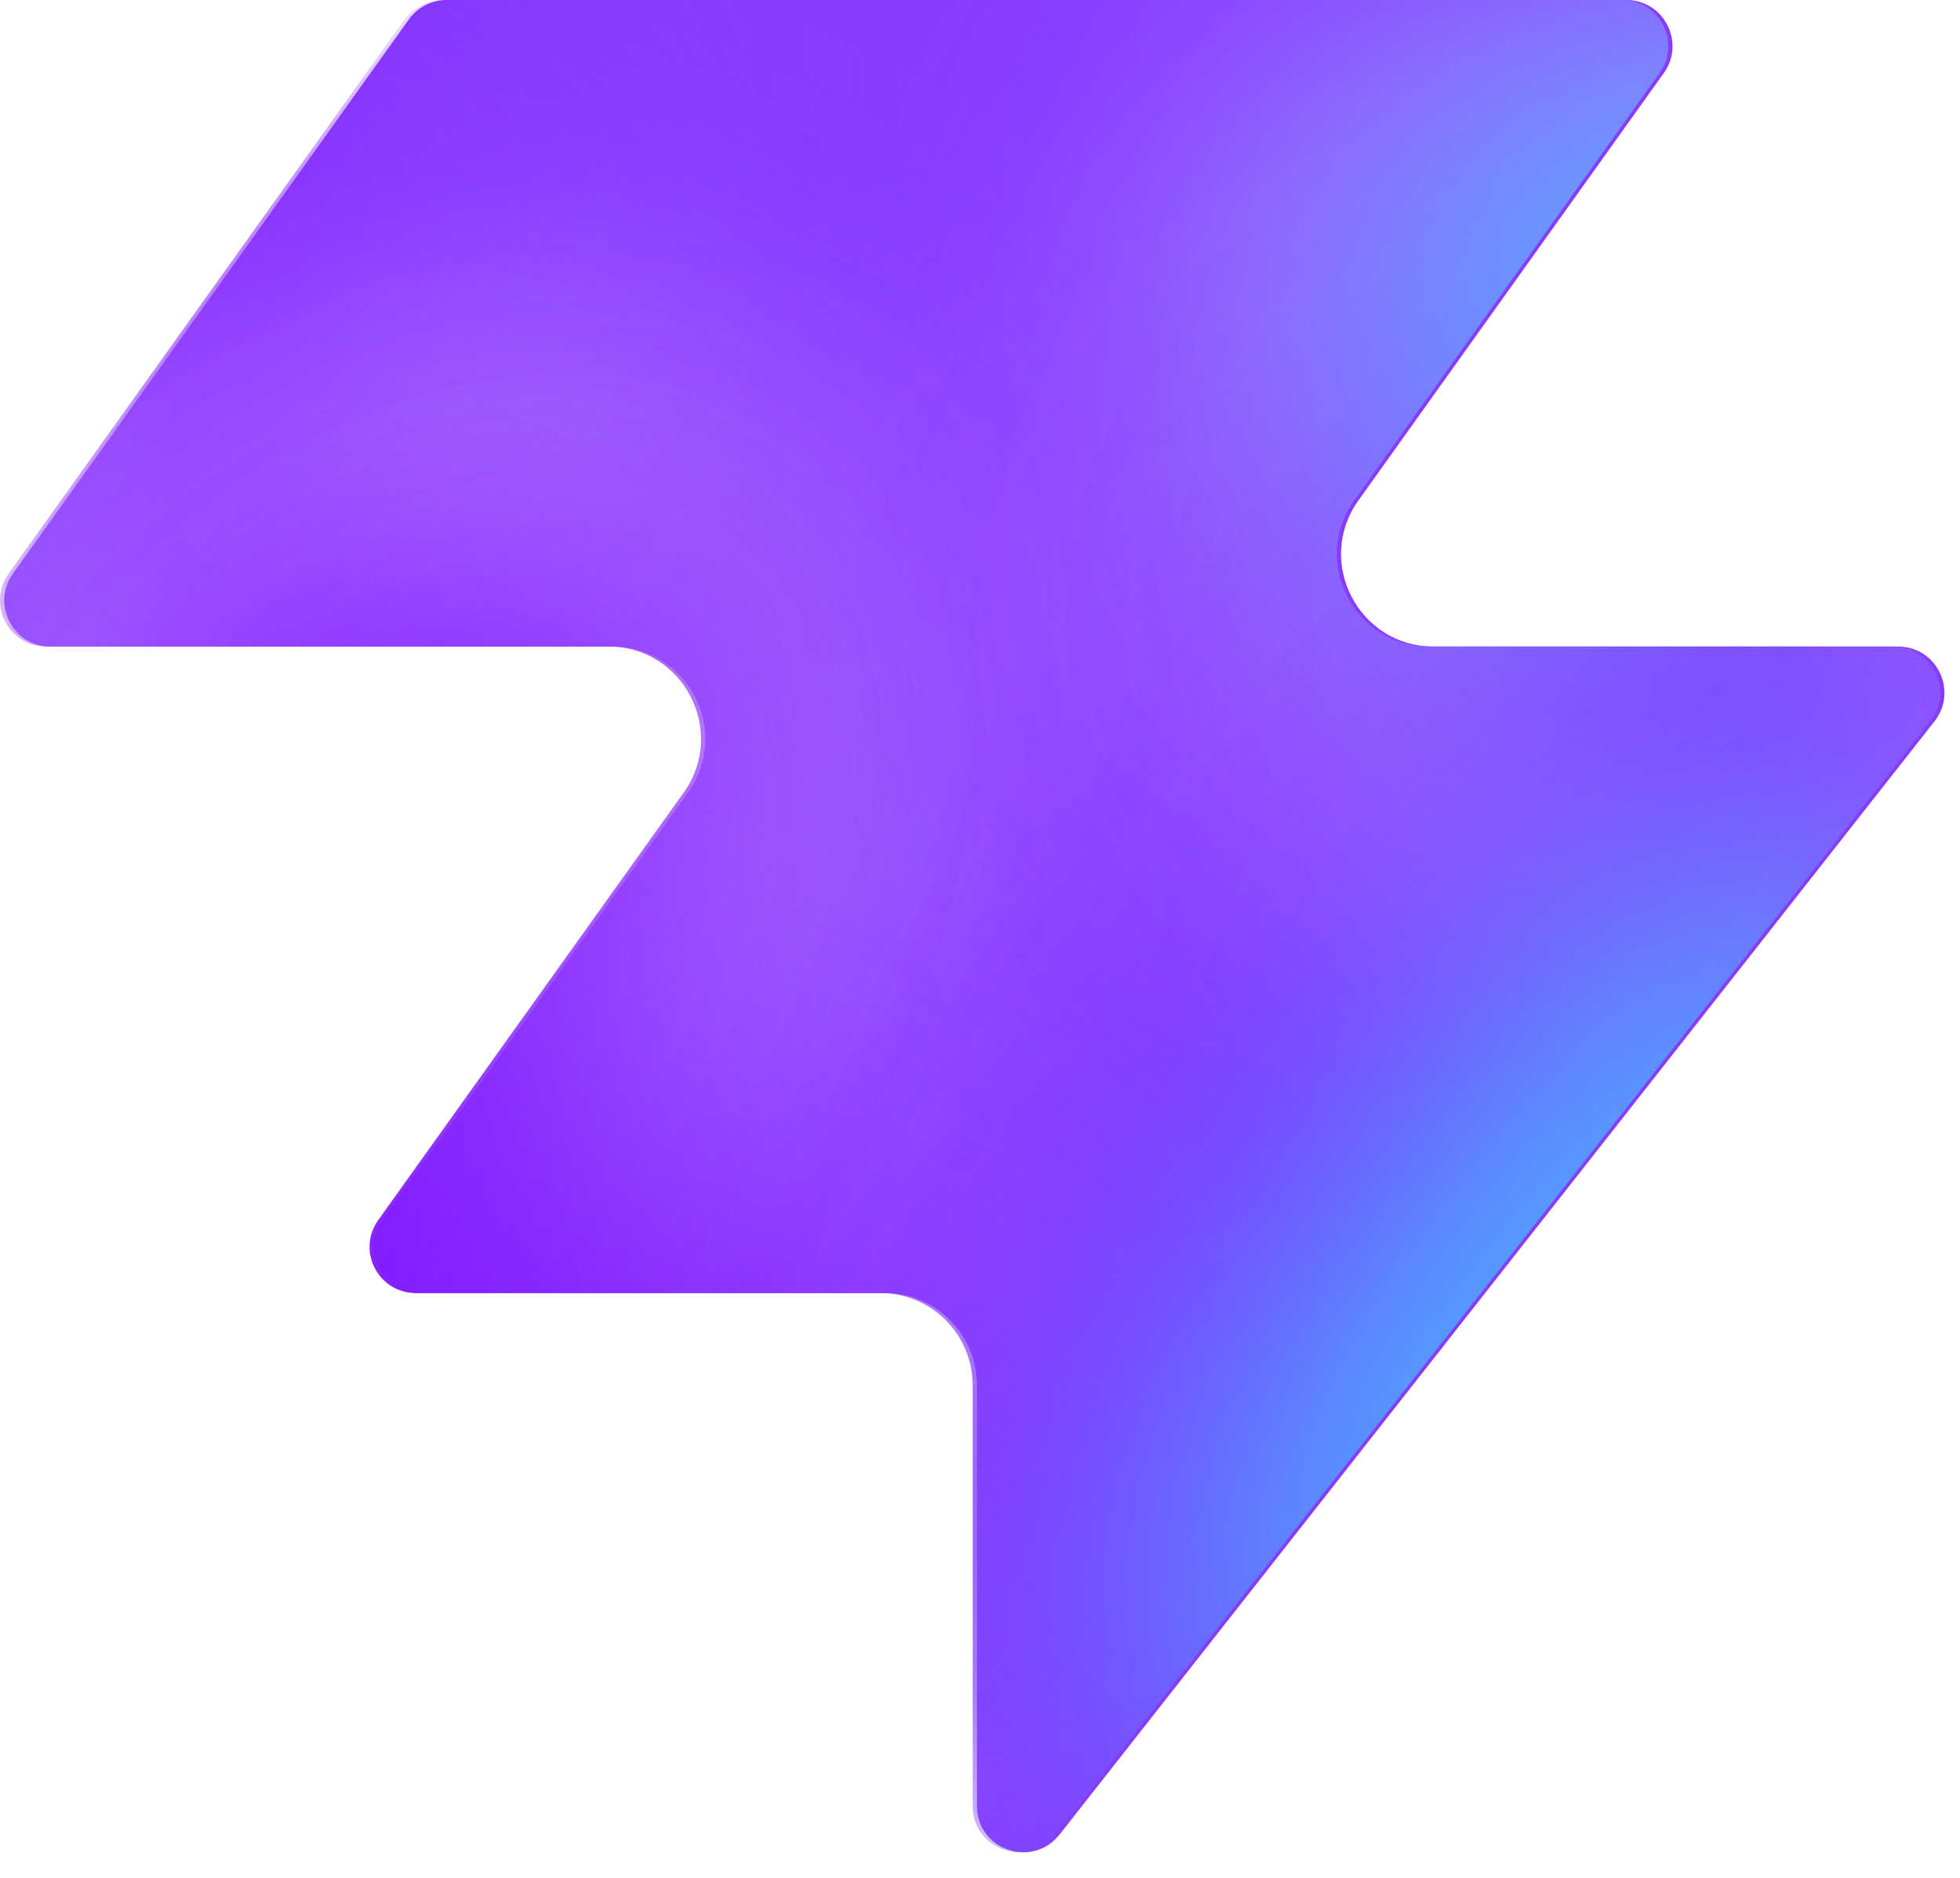
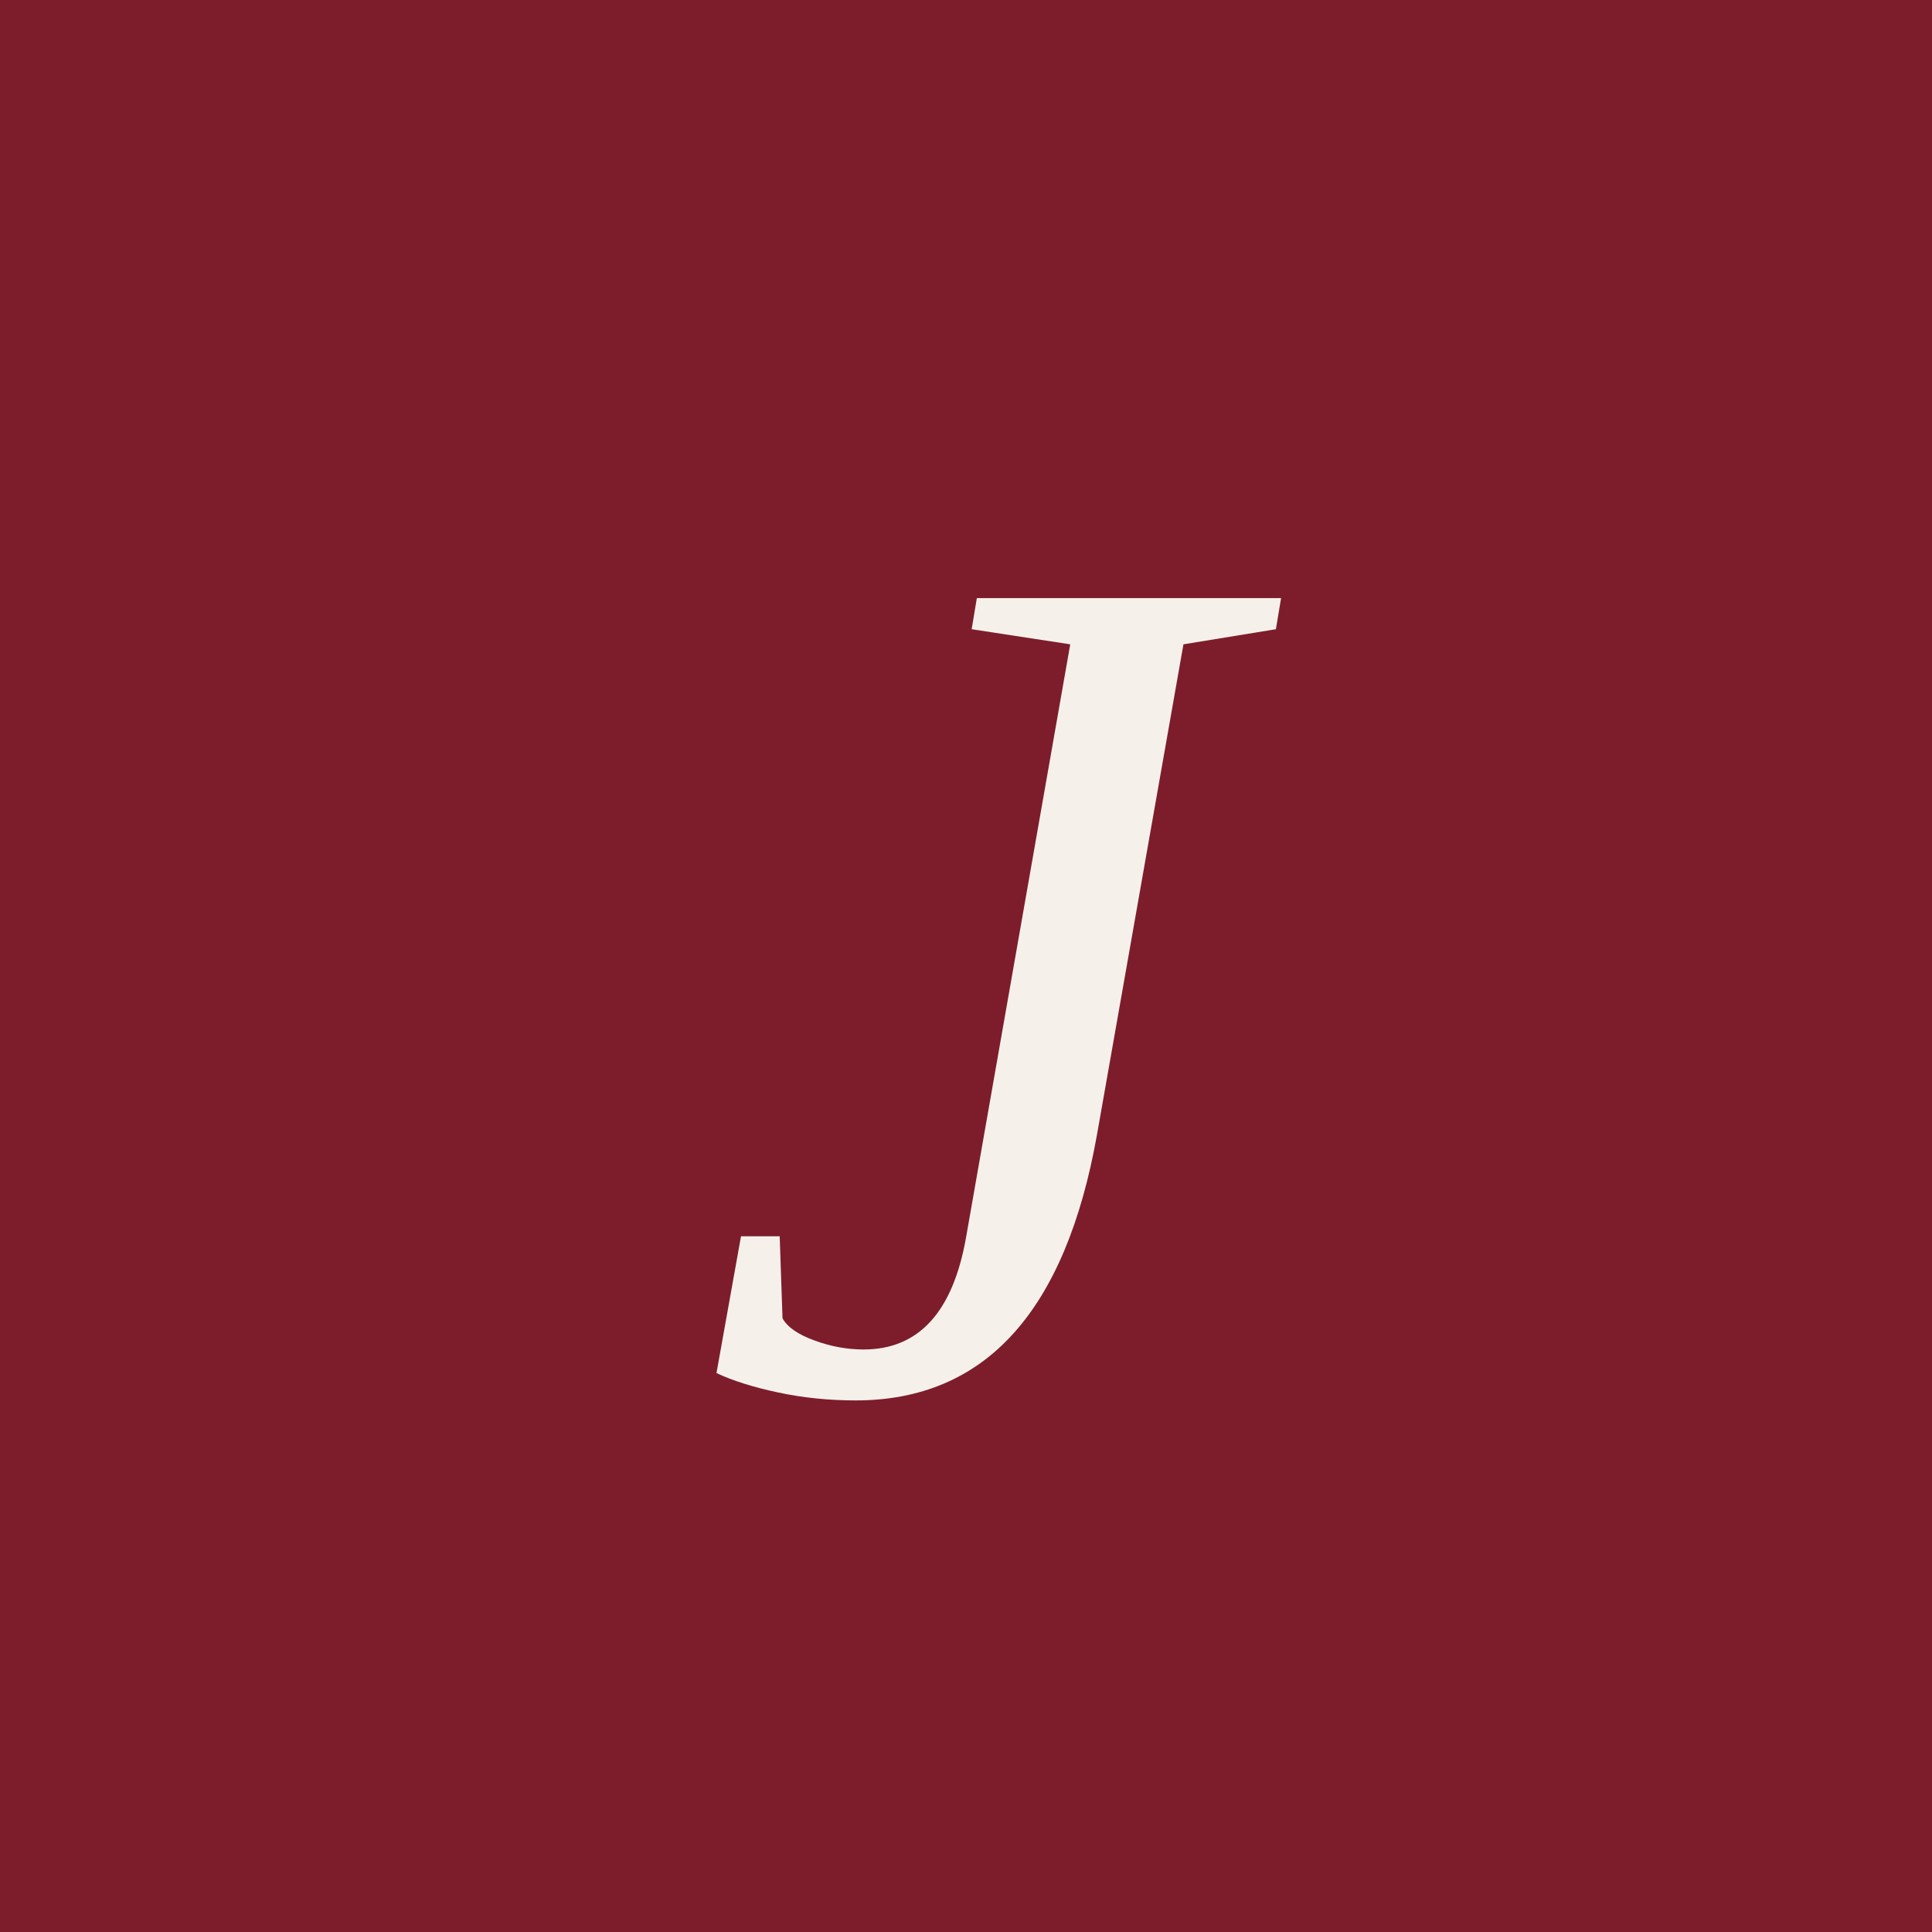
- <svg xmlns="http://www.w3.org/2000/svg" width="48" height="46" fill="none" viewBox="0 0 48 46">
-   <path fill="#863bff" d="M25.946 44.938c-.664.845-2.021.375-2.021-.698V33.937a2.26 2.26 0 0 0-2.262-2.262H10.287c-.92 0-1.456-1.04-.92-1.788l7.48-10.471c1.07-1.497 0-3.578-1.842-3.578H1.237c-.92 0-1.456-1.04-.92-1.788L10.013.474c.214-.297.556-.474.92-.474h28.894c.92 0 1.456 1.04.92 1.788l-7.48 10.471c-1.07 1.498 0 3.579 1.842 3.579h11.377c.943 0 1.473 1.088.89 1.83L25.947 44.94z" style="fill:#863bff;fill:color(display-p3 .525 .23 1);fill-opacity:1" />
-   <mask id="a" width="48" height="46" x="0" y="0" maskUnits="userSpaceOnUse" style="mask-type:alpha">
-     <path fill="#000" d="M25.842 44.938c-.664.844-2.021.375-2.021-.698V33.937a2.26 2.26 0 0 0-2.262-2.262H10.183c-.92 0-1.456-1.04-.92-1.788l7.48-10.471c1.07-1.498 0-3.579-1.842-3.579H1.133c-.92 0-1.456-1.04-.92-1.787L9.91.473c.214-.297.556-.474.92-.474h28.894c.92 0 1.456 1.04.92 1.788l-7.48 10.471c-1.07 1.498 0 3.578 1.842 3.578h11.377c.943 0 1.473 1.088.89 1.832L25.843 44.94z" style="fill:#000;fill-opacity:1" />
-   </mask>
-   <g mask="url(#a)">
-     <g filter="url(#b)">
-       <ellipse cx="5.508" cy="14.704" fill="#ede6ff" rx="5.508" ry="14.704" style="fill:#ede6ff;fill:color(display-p3 .927 .903 1);fill-opacity:1" transform="matrix(.00324 1 1 -.00324 -4.47 31.516)" />
-     </g>
-     <g filter="url(#c)">
-       <ellipse cx="10.399" cy="29.851" fill="#ede6ff" rx="10.399" ry="29.851" style="fill:#ede6ff;fill:color(display-p3 .927 .903 1);fill-opacity:1" transform="matrix(.00324 1 1 -.00324 -39.328 7.883)" />
-     </g>
-     <g filter="url(#d)">
-       <ellipse cx="5.508" cy="30.487" fill="#7e14ff" rx="5.508" ry="30.487" style="fill:#7e14ff;fill:color(display-p3 .492 .077 1);fill-opacity:1" transform="rotate(89.814 -25.913 -14.639)scale(1 -1)" />
-     </g>
-     <g filter="url(#e)">
-       <ellipse cx="5.508" cy="30.599" fill="#7e14ff" rx="5.508" ry="30.599" style="fill:#7e14ff;fill:color(display-p3 .492 .077 1);fill-opacity:1" transform="rotate(89.814 -32.644 -3.334)scale(1 -1)" />
-     </g>
-     <g filter="url(#f)">
-       <ellipse cx="5.508" cy="30.599" fill="#7e14ff" rx="5.508" ry="30.599" style="fill:#7e14ff;fill:color(display-p3 .492 .077 1);fill-opacity:1" transform="matrix(.00324 1 1 -.00324 -34.34 30.47)" />
-     </g>
-     <g filter="url(#g)">
-       <ellipse cx="14.072" cy="22.078" fill="#ede6ff" rx="14.072" ry="22.078" style="fill:#ede6ff;fill:color(display-p3 .927 .903 1);fill-opacity:1" transform="rotate(93.35 24.506 48.493)scale(-1 1)" />
-     </g>
-     <g filter="url(#h)">
-       <ellipse cx="3.47" cy="21.501" fill="#7e14ff" rx="3.47" ry="21.501" style="fill:#7e14ff;fill:color(display-p3 .492 .077 1);fill-opacity:1" transform="rotate(89.009 28.708 47.59)scale(-1 1)" />
-     </g>
-     <g filter="url(#i)">
-       <ellipse cx="3.47" cy="21.501" fill="#7e14ff" rx="3.47" ry="21.501" style="fill:#7e14ff;fill:color(display-p3 .492 .077 1);fill-opacity:1" transform="rotate(89.009 28.708 47.59)scale(-1 1)" />
-     </g>
-     <g filter="url(#j)">
-       <ellipse cx=".387" cy="8.972" fill="#7e14ff" rx="4.407" ry="29.108" style="fill:#7e14ff;fill:color(display-p3 .492 .077 1);fill-opacity:1" transform="rotate(39.51 .387 8.972)" />
-     </g>
-     <g filter="url(#k)">
-       <ellipse cx="47.523" cy="-6.092" fill="#7e14ff" rx="4.407" ry="29.108" style="fill:#7e14ff;fill:color(display-p3 .492 .077 1);fill-opacity:1" transform="rotate(37.892 47.523 -6.092)" />
-     </g>
-     <g filter="url(#l)">
-       <ellipse cx="41.412" cy="6.333" fill="#47bfff" rx="5.971" ry="9.665" style="fill:#47bfff;fill:color(display-p3 .28 .748 1);fill-opacity:1" transform="rotate(37.892 41.412 6.333)" />
-     </g>
-     <g filter="url(#m)">
-       <ellipse cx="-1.879" cy="38.332" fill="#7e14ff" rx="4.407" ry="29.108" style="fill:#7e14ff;fill:color(display-p3 .492 .077 1);fill-opacity:1" transform="rotate(37.892 -1.88 38.332)" />
-     </g>
-     <g filter="url(#n)">
-       <ellipse cx="-1.879" cy="38.332" fill="#7e14ff" rx="4.407" ry="29.108" style="fill:#7e14ff;fill:color(display-p3 .492 .077 1);fill-opacity:1" transform="rotate(37.892 -1.88 38.332)" />
-     </g>
-     <g filter="url(#o)">
-       <ellipse cx="35.651" cy="29.907" fill="#7e14ff" rx="4.407" ry="29.108" style="fill:#7e14ff;fill:color(display-p3 .492 .077 1);fill-opacity:1" transform="rotate(37.892 35.651 29.907)" />
-     </g>
-     <g filter="url(#p)">
-       <ellipse cx="38.418" cy="32.4" fill="#47bfff" rx="5.971" ry="15.297" style="fill:#47bfff;fill:color(display-p3 .28 .748 1);fill-opacity:1" transform="rotate(37.892 38.418 32.4)" />
-     </g>
-   </g>
-   <defs>
-     <filter id="b" width="60.045" height="41.654" x="-19.77" y="16.149" color-interpolation-filters="sRGB" filterUnits="userSpaceOnUse">
-       <feFlood flood-opacity="0" result="BackgroundImageFix" />
-       <feBlend in="SourceGraphic" in2="BackgroundImageFix" result="shape" />
-       <feGaussianBlur result="effect1_foregroundBlur_2002_17158" stdDeviation="7.659" />
-     </filter>
-     <filter id="c" width="90.34" height="51.437" x="-54.613" y="-7.533" color-interpolation-filters="sRGB" filterUnits="userSpaceOnUse">
-       <feFlood flood-opacity="0" result="BackgroundImageFix" />
-       <feBlend in="SourceGraphic" in2="BackgroundImageFix" result="shape" />
-       <feGaussianBlur result="effect1_foregroundBlur_2002_17158" stdDeviation="7.659" />
-     </filter>
-     <filter id="d" width="79.355" height="29.4" x="-49.64" y="2.03" color-interpolation-filters="sRGB" filterUnits="userSpaceOnUse">
-       <feFlood flood-opacity="0" result="BackgroundImageFix" />
-       <feBlend in="SourceGraphic" in2="BackgroundImageFix" result="shape" />
-       <feGaussianBlur result="effect1_foregroundBlur_2002_17158" stdDeviation="4.596" />
-     </filter>
-     <filter id="e" width="79.579" height="29.4" x="-45.045" y="20.029" color-interpolation-filters="sRGB" filterUnits="userSpaceOnUse">
-       <feFlood flood-opacity="0" result="BackgroundImageFix" />
-       <feBlend in="SourceGraphic" in2="BackgroundImageFix" result="shape" />
-       <feGaussianBlur result="effect1_foregroundBlur_2002_17158" stdDeviation="4.596" />
-     </filter>
-     <filter id="f" width="79.579" height="29.4" x="-43.513" y="21.178" color-interpolation-filters="sRGB" filterUnits="userSpaceOnUse">
-       <feFlood flood-opacity="0" result="BackgroundImageFix" />
-       <feBlend in="SourceGraphic" in2="BackgroundImageFix" result="shape" />
-       <feGaussianBlur result="effect1_foregroundBlur_2002_17158" stdDeviation="4.596" />
-     </filter>
-     <filter id="g" width="74.749" height="58.852" x="15.756" y="-17.901" color-interpolation-filters="sRGB" filterUnits="userSpaceOnUse">
-       <feFlood flood-opacity="0" result="BackgroundImageFix" />
-       <feBlend in="SourceGraphic" in2="BackgroundImageFix" result="shape" />
-       <feGaussianBlur result="effect1_foregroundBlur_2002_17158" stdDeviation="7.659" />
-     </filter>
-     <filter id="h" width="61.377" height="25.362" x="23.548" y="2.284" color-interpolation-filters="sRGB" filterUnits="userSpaceOnUse">
-       <feFlood flood-opacity="0" result="BackgroundImageFix" />
-       <feBlend in="SourceGraphic" in2="BackgroundImageFix" result="shape" />
-       <feGaussianBlur result="effect1_foregroundBlur_2002_17158" stdDeviation="4.596" />
-     </filter>
-     <filter id="i" width="61.377" height="25.362" x="23.548" y="2.284" color-interpolation-filters="sRGB" filterUnits="userSpaceOnUse">
-       <feFlood flood-opacity="0" result="BackgroundImageFix" />
-       <feBlend in="SourceGraphic" in2="BackgroundImageFix" result="shape" />
-       <feGaussianBlur result="effect1_foregroundBlur_2002_17158" stdDeviation="4.596" />
-     </filter>
-     <filter id="j" width="56.045" height="63.649" x="-27.636" y="-22.853" color-interpolation-filters="sRGB" filterUnits="userSpaceOnUse">
-       <feFlood flood-opacity="0" result="BackgroundImageFix" />
-       <feBlend in="SourceGraphic" in2="BackgroundImageFix" result="shape" />
-       <feGaussianBlur result="effect1_foregroundBlur_2002_17158" stdDeviation="4.596" />
-     </filter>
-     <filter id="k" width="54.814" height="64.646" x="20.116" y="-38.415" color-interpolation-filters="sRGB" filterUnits="userSpaceOnUse">
-       <feFlood flood-opacity="0" result="BackgroundImageFix" />
-       <feBlend in="SourceGraphic" in2="BackgroundImageFix" result="shape" />
-       <feGaussianBlur result="effect1_foregroundBlur_2002_17158" stdDeviation="4.596" />
-     </filter>
-     <filter id="l" width="33.541" height="35.313" x="24.641" y="-11.323" color-interpolation-filters="sRGB" filterUnits="userSpaceOnUse">
-       <feFlood flood-opacity="0" result="BackgroundImageFix" />
-       <feBlend in="SourceGraphic" in2="BackgroundImageFix" result="shape" />
-       <feGaussianBlur result="effect1_foregroundBlur_2002_17158" stdDeviation="4.596" />
-     </filter>
-     <filter id="m" width="54.814" height="64.646" x="-29.286" y="6.009" color-interpolation-filters="sRGB" filterUnits="userSpaceOnUse">
-       <feFlood flood-opacity="0" result="BackgroundImageFix" />
-       <feBlend in="SourceGraphic" in2="BackgroundImageFix" result="shape" />
-       <feGaussianBlur result="effect1_foregroundBlur_2002_17158" stdDeviation="4.596" />
-     </filter>
-     <filter id="n" width="54.814" height="64.646" x="-29.286" y="6.009" color-interpolation-filters="sRGB" filterUnits="userSpaceOnUse">
-       <feFlood flood-opacity="0" result="BackgroundImageFix" />
-       <feBlend in="SourceGraphic" in2="BackgroundImageFix" result="shape" />
-       <feGaussianBlur result="effect1_foregroundBlur_2002_17158" stdDeviation="4.596" />
-     </filter>
-     <filter id="o" width="54.814" height="64.646" x="8.244" y="-2.416" color-interpolation-filters="sRGB" filterUnits="userSpaceOnUse">
-       <feFlood flood-opacity="0" result="BackgroundImageFix" />
-       <feBlend in="SourceGraphic" in2="BackgroundImageFix" result="shape" />
-       <feGaussianBlur result="effect1_foregroundBlur_2002_17158" stdDeviation="4.596" />
-     </filter>
-     <filter id="p" width="39.409" height="43.623" x="18.713" y="10.588" color-interpolation-filters="sRGB" filterUnits="userSpaceOnUse">
-       <feFlood flood-opacity="0" result="BackgroundImageFix" />
-       <feBlend in="SourceGraphic" in2="BackgroundImageFix" result="shape" />
-       <feGaussianBlur result="effect1_foregroundBlur_2002_17158" stdDeviation="4.596" />
-     </filter>
-   </defs>
+ <svg xmlns="http://www.w3.org/2000/svg" viewBox="0 0 64 64">
+   <rect width="64" height="64" fill="#7d1d2c" />
+   <text x="32" y="46" text-anchor="middle" font-family="Georgia, 'Times New Roman', serif" font-size="40" font-style="italic" fill="#f5f1ea">J</text>
</svg>
